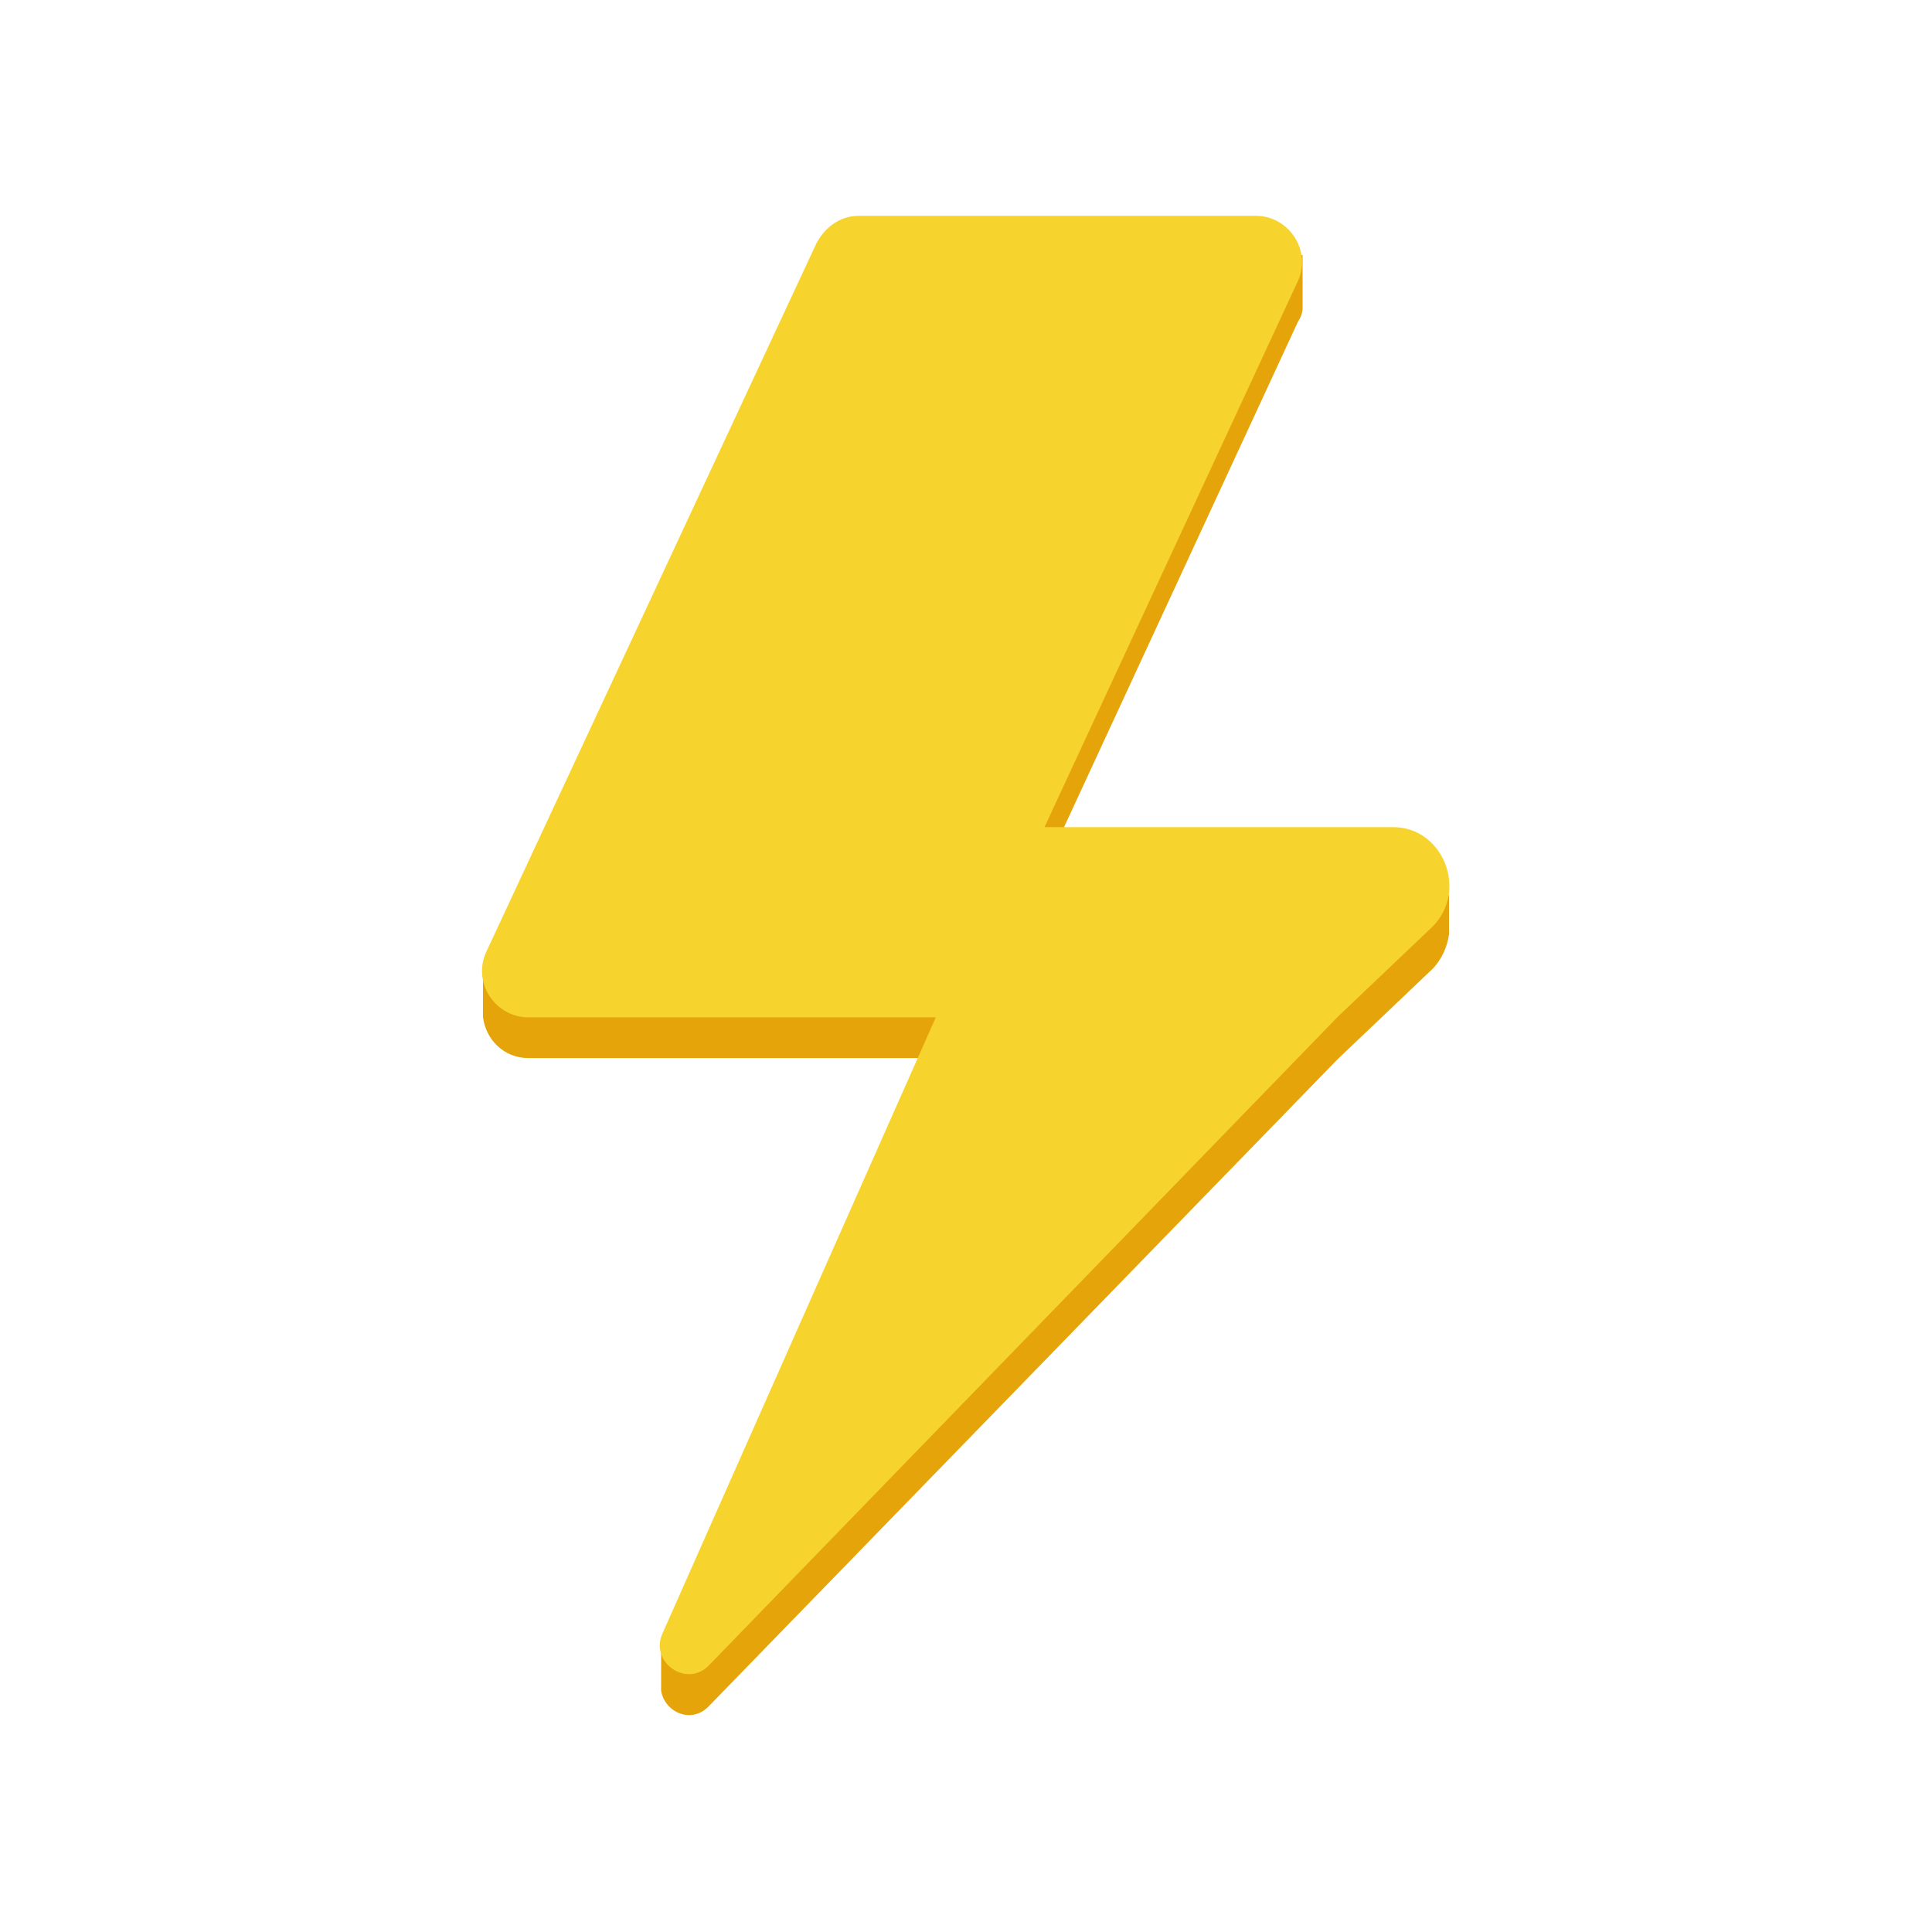
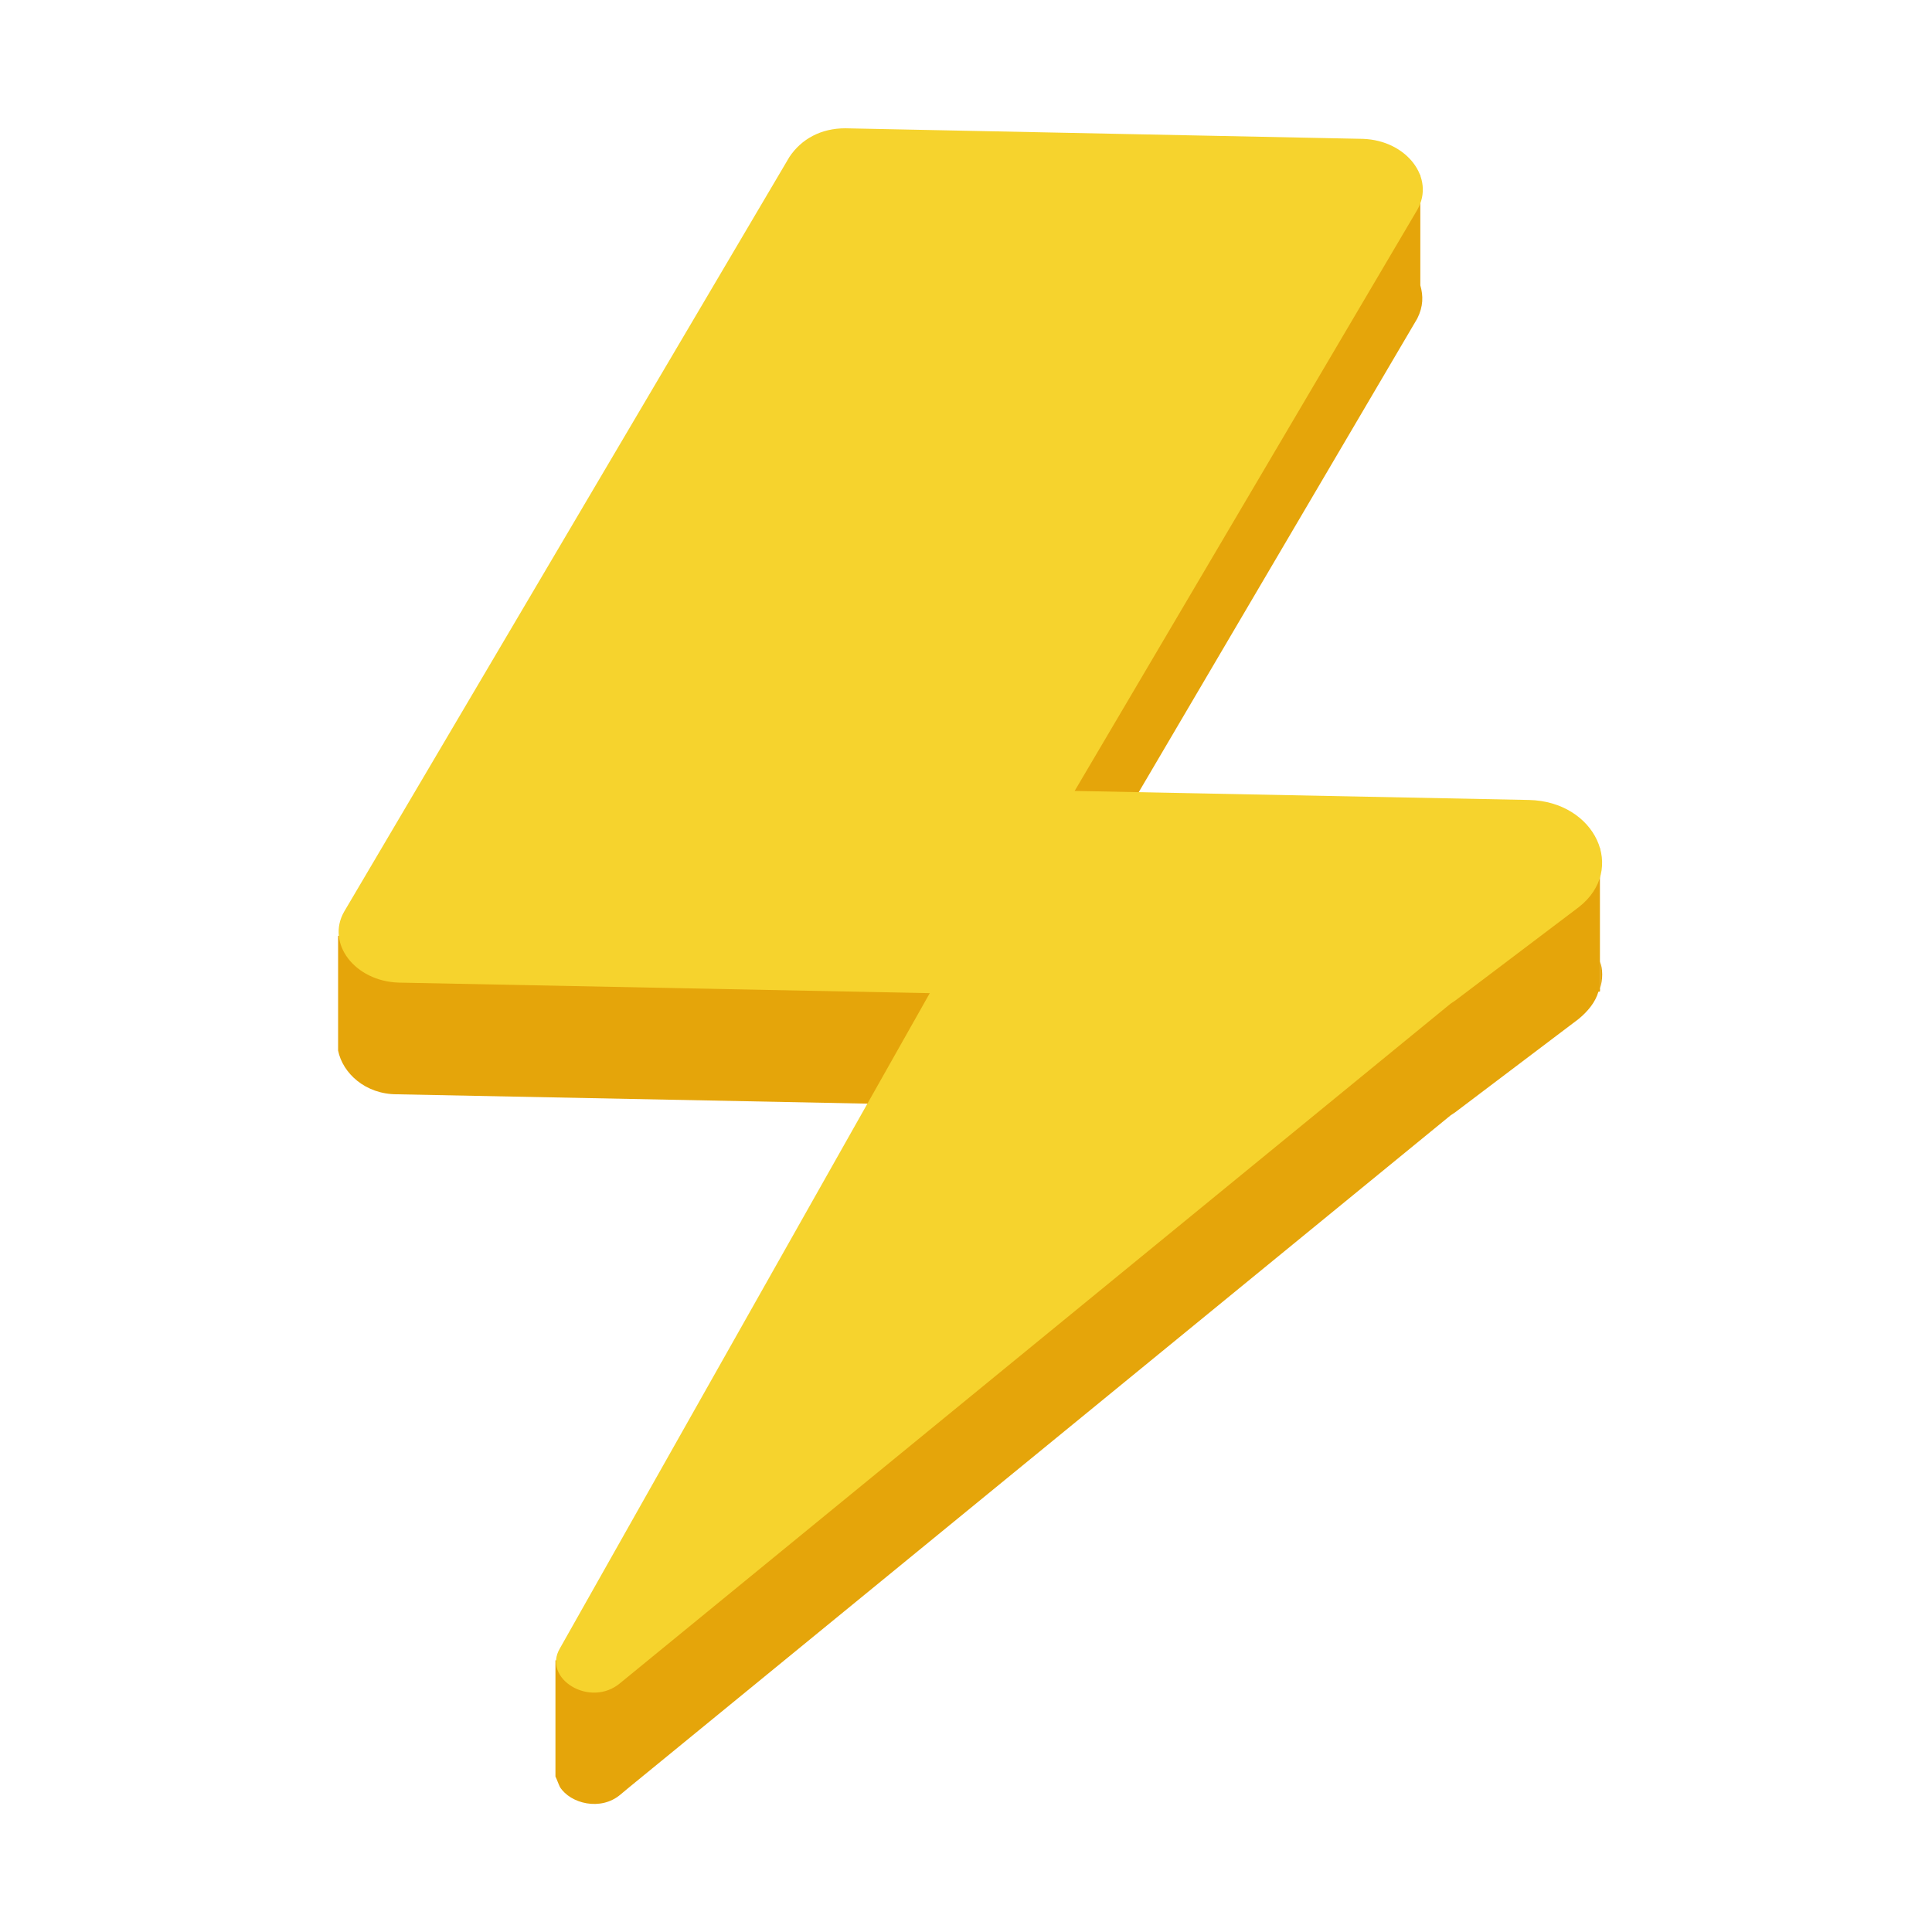
- <svg xmlns="http://www.w3.org/2000/svg" version="1.1" id="Layer_1" x="0px" y="0px" viewBox="0 0 128 128" style="enable-background:new 0 0 128 128;" xml:space="preserve">
+ <svg xmlns="http://www.w3.org/2000/svg" version="1.1" x="0px" y="0px" viewBox="0 0 128 128" style="enable-background:new 0 0 128 128;" xml:space="preserve">
  <style type="text/css">
- 	.st0{fill:#E5A50A;}
- 	.st1{fill:#F6D32D;}
+ 	.st0{display:none;}
+ 	.st1{display:inline;}
+ 	.st2{enable-background:new    ;}
+ 	.st3{fill:#F0F0F0;}
+ 	.st4{opacity:0.1;fill:none;stroke:#000000;stroke-width:0.99;stroke-dasharray:0.99,0.99;enable-background:new    ;}
+ 	.st5{fill:none;stroke:#62A0EA;stroke-width:2;}
+ 	.st6{display:inline;fill:#E5A50A;}
+ 	.st7{fill:#E5A50A;}
+ 	.st8{fill:#F6D32D;}
</style>
-   <path class="st0" d="M96,61.5c0,0.2,0,0.3,0,0.4c-0.1,0.8-0.5,1.7-1.1,2.3l-6.2,5.9l-0.2,0.2L47,113c-1.2,1.3-3,0.4-3.2-1  c0,0,0,0,0-0.1v-3.4H45l17.1-38.4H35c-1.6,0-2.8-1.2-3-2.7c0-0.2,0-0.3,0-0.5v-2.8h1l21.1-45.4c0.6-1.1,1.6-1.8,2.8-1.8h26.3  c0.1,0,0.1,0,0.2,0l0,0h2.9v3.2c0,0.1,0,0.2,0,0.3c0,0.3-0.1,0.6-0.3,0.9L69.2,57.6h23.1c1.3,0,2.4,0.6,3,1.6l0.7,0.1  C96,59.3,96,61.5,96,61.5z" />
-   <path class="st1" d="M94.9,61.4l-6.2,5.9l-0.2,0.2L47,110.3c-1.5,1.6-4-0.2-3.1-2.1L62,67.4H35c-2.2,0-3.7-2.3-2.8-4.3l21.9-47  c0.6-1.1,1.6-1.8,2.8-1.8h26.3c2.2,0,3.7,2.3,2.8,4.3L69.2,54.8h23.1C95.6,54.8,97.3,59,94.9,61.4z" />
+   <g id="svg11300" class="st0">
+     <defs class="st1">
+ 		</defs>
+     <g id="layer1" transform="translate(0,-172)" class="st1">
+       <g id="layer2">
+         <g id="g12027" transform="matrix(7.991171,0,0,8.003641,-167.7909,-4846.078)" class="st2">
+ 			</g>
+         <rect id="rect13805" x="0" y="172" class="st3" width="128" height="128">
+ 			</rect>
+         <g id="g883" transform="translate(-24,24)">
+ 			</g>
+         <g id="g900" transform="translate(-24,24)">
+ 			</g>
+         <rect id="rect859" x="160" y="172" class="st3" width="16" height="16">
+ 			</rect>
+         <text transform="matrix(1 0 0 1 0 164)" style="font-family:'Arial-BoldMT'; font-size:4px;">Hicolor</text>
+         <text transform="matrix(1 0 0 1 160 164)" style="font-family:'Arial-BoldMT'; font-size:4px;">Symbolic</text>
+       </g>
+       <g id="layer9">
+ 		</g>
+       <g id="layer3">
+         <circle id="circle2892" class="st4" cx="64" cy="236" r="59.5" />
+         <path id="rect2894" class="st4" d="M29.2,180.5h69.6c4.8,0,8.7,3.6,8.7,7.9v95.2c0,4.4-3.9,7.9-8.7,7.9H29.2     c-4.8,0-8.7-3.6-8.7-7.9v-95.2C20.5,184,24.4,180.5,29.2,180.5z" />
+         <path id="rect2896" class="st4" d="M20.4,184.5h87.2c4.4,0,7.9,3.5,7.9,7.9v87.2c0,4.4-3.5,7.9-7.9,7.9H20.4     c-4.4,0-7.9-3.5-7.9-7.9v-87.2C12.5,188,16,184.5,20.4,184.5z" />
+         <path id="rect2898" class="st4" d="M16.4,200.5h95.2c4.4,0,7.9,3.9,7.9,8.7v69.6c0,4.8-3.6,8.7-7.9,8.7H16.4     c-4.4,0-7.9-3.9-7.9-8.7v-69.6C8.5,204.4,12,200.5,16.4,200.5z" />
+         <path id="path2900" class="st5" d="M0,289h128" />
+       </g>
+     </g>
+   </g>
+   <g id="Layer_2" class="st0">
+     <rect x="35.5" y="113.8" class="st6" width="5.4" height="6.9" />
+     <polygon class="st6" points="107.6,62 107.6,64.6 107.6,64.6  " />
+     <g class="st1">
+       <path class="st7" d="M107.6,58.8V62l0,2.6c0,0.2,0,0.3,0,0.5c-0.2,0.9-0.7,2-1.5,2.7l-8.6,6.9l-0.3,0.2l-57.4,49.7    c-1.7,1.5-4.1,0.4-4.3-1.3c0,0,0,0,0-0.1l0.1-4l1.6,0L61.3,74l-36.8-0.7c-2.2,0-3.8-1.5-4-3.3c0-0.2,0-0.4,0-0.6l0-2.4v-3.5h2.8    l28.3-50.9c0.8-1.3,2.2-2.1,3.8-2.1l35.8,0.7c0.1,0,0.1,0,0.3,0l3.9,0.1l-0.1,3.8v0.4c0,0.3-0.1,0.7-0.4,1.1L71.2,59.3L98,59.8    v-0.9H107.6z" />
+       <path class="st8" d="M106,62.1l-8.5,6.4l-0.3,0.2l-57.3,46.8c-2.1,1.8-5.4-0.3-4.2-2.4l25.5-45.2l-36.7-0.7c-3-0.1-5-2.7-3.7-4.9    l30.8-52.1c0.8-1.2,2.2-2,3.8-1.9L91.2,9c3,0.1,5,2.7,3.7,4.9L71.3,54l31.4,0.6C107.1,54.7,109.3,59.5,106,62.1z" />
+     </g>
+   </g>
+   <g id="Layer_3">
+     <g>
+       <path class="st7" d="M22.5,69.5L22.5,69.5L22.5,69.5C22.5,69.4,22.5,69.5,22.5,69.5z" />
+       <path class="st7" d="M106,56.3v9.2c0,0.1,0,0.2-0.1,0.2c-0.2,0.7-0.7,1.3-1.3,1.8l-8.2,6.2l-0.3,0.2l-54.4,44.5l-0.6,0.5    c-1.3,1.1-3.3,0.6-4-0.5c-0.1-0.2-0.2-0.5-0.3-0.7v-7.7h4l20.7-36.8l-35.2-0.7c-2.1,0-3.6-1.4-3.9-2.9c0,0,0-0.1,0-0.1V62h3.7    l26.2-44.3c0.8-1.2,2.1-1.9,3.7-1.9l31.7,0.6v-4.8h6.4v7.3c0.2,0.7,0.2,1.4-0.2,2.2L71.2,59.7l28.1,0.5v-4H106z" />
+       <path class="st7" d="M106,65.5v0.2h-0.1C106,65.6,106,65.5,106,65.5z" />
+       <path class="st7" d="M106,65.5v-1.8C106.2,64.2,106.2,64.9,106,65.5z" />
+       <path class="st8" d="M104.6,60.1l-8.2,6.2l-0.3,0.2l-55,45c-2,1.7-5.2-0.3-4-2.3l24.5-43.4l-35.2-0.7c-2.9-0.1-4.8-2.6-3.6-4.7    l29.5-50c0.8-1.2,2.1-1.9,3.7-1.9l34.3,0.7c2.9,0.1,4.8,2.6,3.6,4.7L71.2,52.4l30.1,0.6C105.7,53.1,107.8,57.6,104.6,60.1z" />
+     </g>
+   </g>
</svg>
